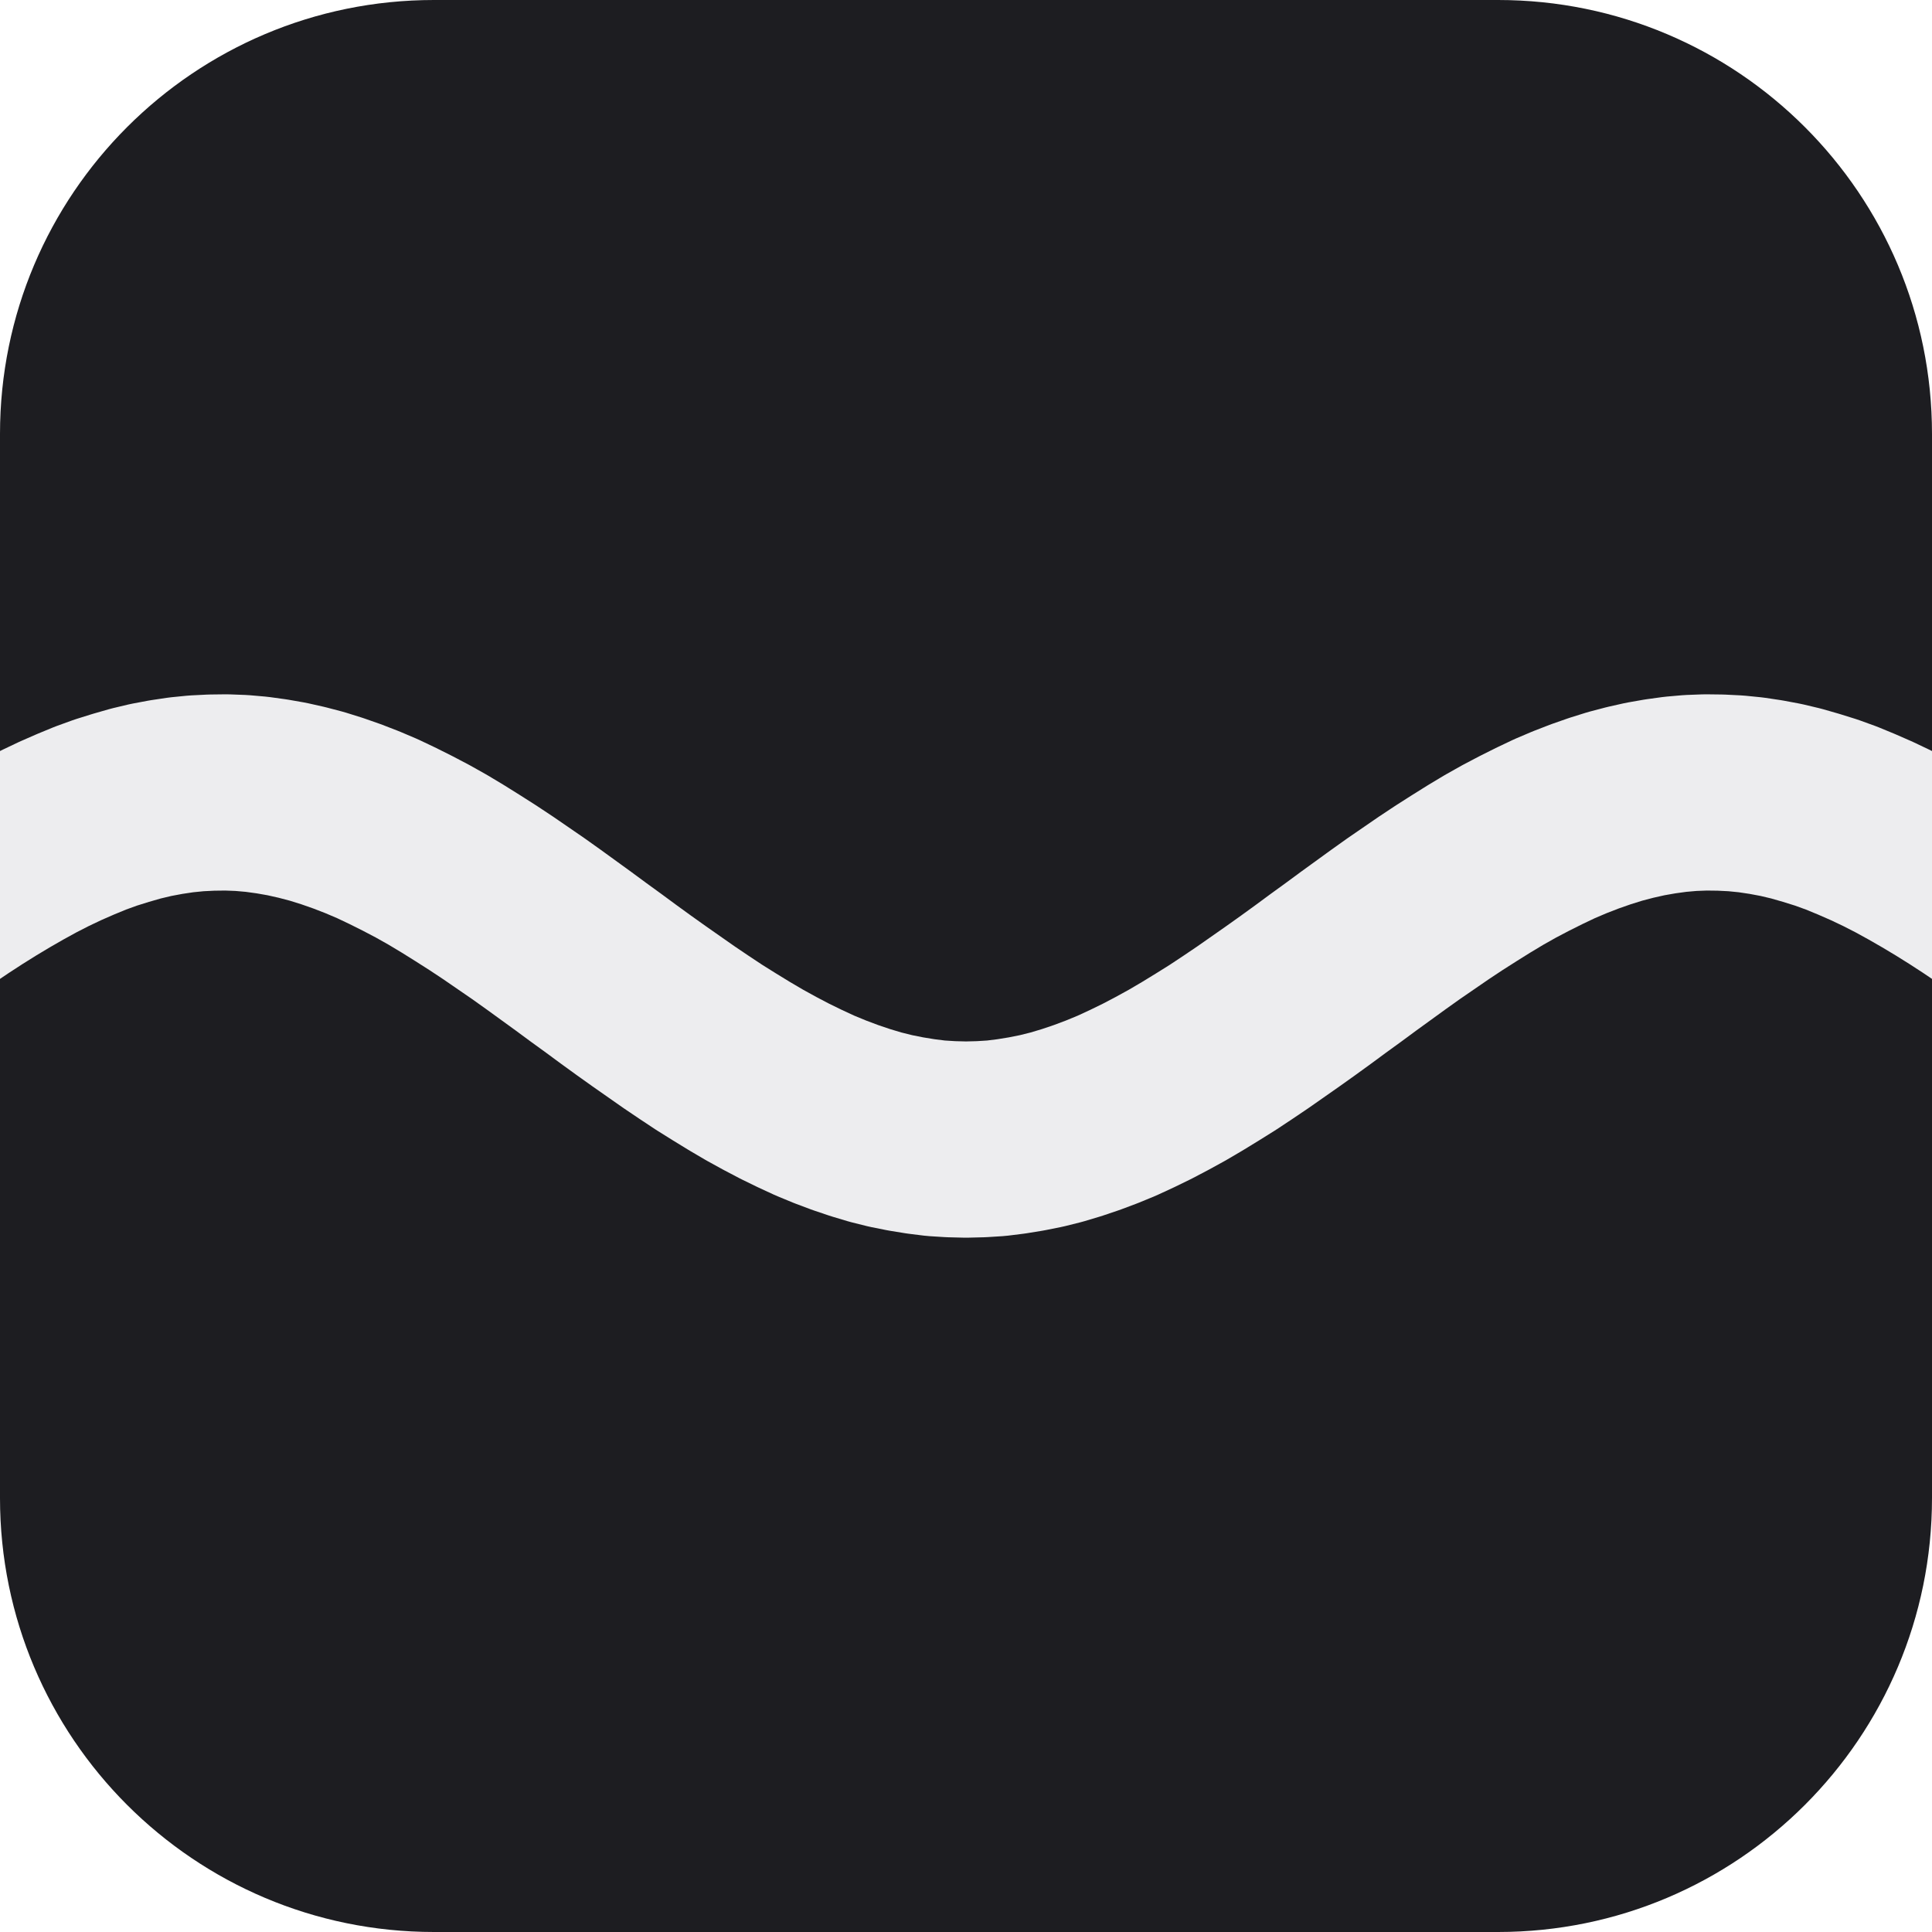
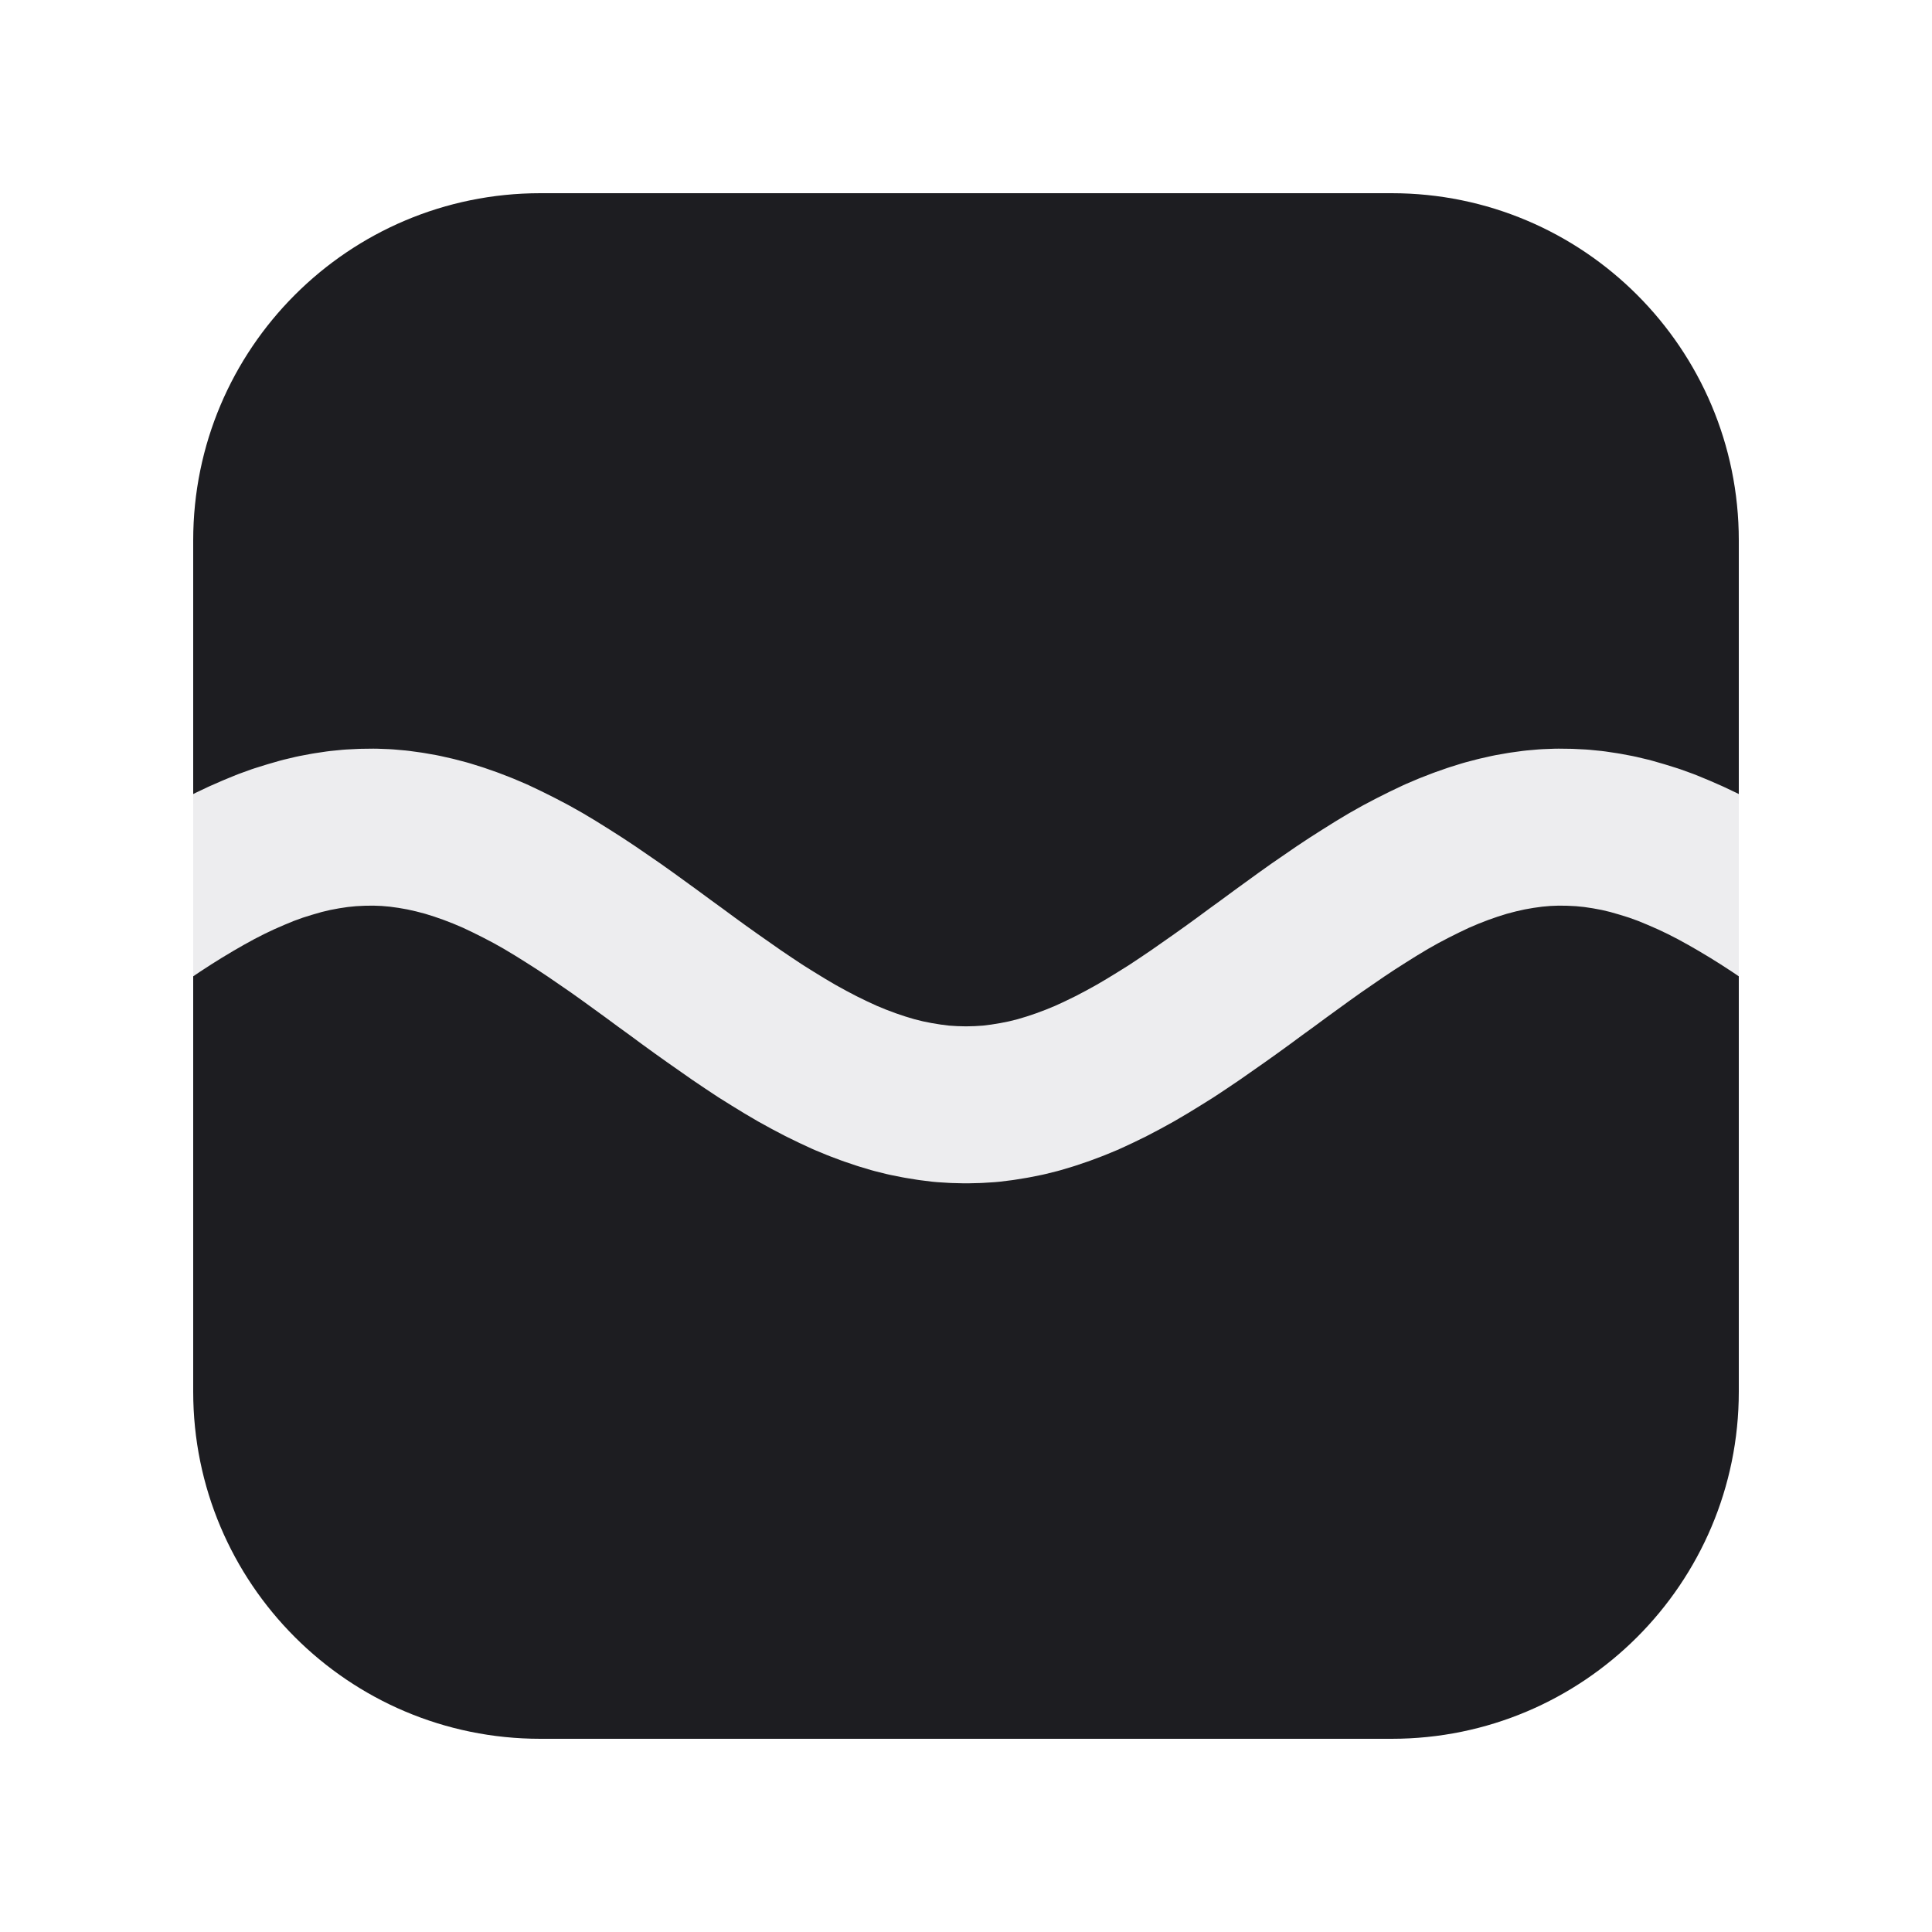
<svg xmlns="http://www.w3.org/2000/svg" width="1024" height="1024" viewBox="0 0 1024 1024">
-   <defs>
-     <clipPath id="t">
-       <rect width="1024" height="1024" rx="230" />
-     </clipPath>
-   </defs>
-   <rect width="1024" height="1024" rx="230" fill="#1d1d21" />
-   <g clip-path="url(#t)">
-     <path d="M-64.0 500.3 L-56.0 494.5 L-48.0 488.8 L-40.0 483.2 L-32.0 477.7 L-24.0 472.3 L-16.0 467.1 L-8.0 462.1 L0.0 457.3 L8.0 452.7 L16.0 448.3 L24.0 444.2 L32.0 440.4 L40.0 436.9 L48.0 433.6 L56.0 430.7 L64.0 428.2 L72.0 425.9 L80.0 424.0 L88.0 422.5 L96.0 421.3 L104.0 420.5 L112.0 420.1 L120.0 420.0 L128.0 420.3 L136.0 421.0 L144.0 422.1 L152.0 423.5 L160.0 425.3 L168.0 427.4 L176.0 429.9 L184.0 432.7 L192.0 435.8 L200.0 439.2 L208.0 443.0 L216.0 447.0 L224.0 451.2 L232.0 455.7 L240.0 460.5 L248.0 465.5 L256.0 470.6 L264.0 475.9 L272.0 481.4 L280.0 486.9 L288.0 492.6 L296.0 498.4 L304.0 504.2 L312.0 510.1 L320.0 515.9 L328.0 521.8 L336.0 527.6 L344.0 533.3 L352.0 538.9 L360.0 544.5 L368.0 549.9 L376.0 555.2 L384.0 560.2 L392.0 565.1 L400.0 569.8 L408.0 574.2 L416.0 578.4 L424.0 582.3 L432.0 586.0 L440.0 589.3 L448.0 592.3 L456.0 595.0 L464.0 597.4 L472.0 599.4 L480.0 601.0 L488.0 602.3 L496.0 603.3 L504.0 603.8 L512.0 604.0 L520.0 603.8 L528.0 603.3 L536.0 602.3 L544.0 601.0 L552.0 599.4 L560.0 597.4 L568.0 595.0 L576.0 592.3 L584.0 589.3 L592.0 586.0 L600.0 582.3 L608.0 578.4 L616.0 574.2 L624.0 569.8 L632.0 565.1 L640.0 560.2 L648.0 555.2 L656.0 549.9 L664.0 544.5 L672.0 538.9 L680.0 533.3 L688.0 527.6 L696.0 521.8 L704.0 515.9 L712.0 510.1 L720.0 504.2 L728.0 498.4 L736.0 492.6 L744.0 486.9 L752.0 481.4 L760.0 475.9 L768.0 470.6 L776.0 465.5 L784.0 460.5 L792.0 455.7 L800.0 451.2 L808.0 447.0 L816.0 443.0 L824.0 439.2 L832.0 435.8 L840.0 432.7 L848.0 429.9 L856.0 427.4 L864.0 425.3 L872.0 423.5 L880.0 422.1 L888.0 421.0 L896.0 420.3 L904.0 420.0 L912.0 420.1 L920.0 420.5 L928.0 421.3 L936.0 422.5 L944.0 424.0 L952.0 425.9 L960.0 428.2 L968.0 430.7 L976.0 433.6 L984.0 436.9 L992.0 440.4 L1000.0 444.2 L1008.0 448.3 L1016.0 452.7 L1024.0 457.3 L1032.0 462.1 L1040.0 467.1 L1048.0 472.3 L1056.0 477.7 L1064.0 483.2 L1072.0 488.8 L1080.0 494.5 L1088.0 500.3" fill="none" stroke="#ededef" stroke-width="104.0" stroke-linejoin="round" />
+   <g transform="translate(102.4 102.4) scale(0.8)">
+     <defs>
+       <clipPath id="t">
+         <rect width="1024" height="1024" rx="230" />
+       </clipPath>
+     </defs>
+     <rect width="1024" height="1024" rx="230" fill="#1d1d21" />
+     <g clip-path="url(#t)">
+       <path d="M-64.0 500.3 L-56.0 494.5 L-48.0 488.8 L-40.0 483.2 L-32.0 477.7 L-24.0 472.3 L-16.0 467.1 L-8.0 462.1 L0.0 457.3 L8.0 452.7 L16.0 448.3 L24.0 444.2 L32.0 440.4 L40.0 436.9 L48.0 433.6 L56.0 430.7 L64.0 428.2 L72.0 425.9 L80.0 424.0 L88.0 422.5 L96.0 421.3 L104.0 420.5 L112.0 420.1 L120.0 420.0 L128.0 420.3 L136.0 421.0 L144.0 422.1 L152.0 423.5 L160.0 425.3 L168.0 427.4 L176.0 429.9 L184.0 432.7 L192.0 435.8 L200.0 439.2 L208.0 443.0 L216.0 447.0 L224.0 451.2 L232.0 455.7 L240.0 460.5 L248.0 465.5 L256.0 470.6 L264.0 475.9 L272.0 481.4 L280.0 486.9 L288.0 492.6 L296.0 498.4 L304.0 504.2 L312.0 510.1 L320.0 515.9 L328.0 521.8 L336.0 527.6 L344.0 533.3 L352.0 538.9 L360.0 544.5 L368.0 549.9 L376.0 555.2 L384.0 560.2 L392.0 565.1 L400.0 569.8 L408.0 574.2 L416.0 578.4 L424.0 582.3 L432.0 586.0 L440.0 589.3 L448.0 592.3 L456.0 595.0 L464.0 597.4 L472.0 599.4 L480.0 601.0 L488.0 602.3 L496.0 603.3 L504.0 603.8 L512.0 604.0 L520.0 603.8 L528.0 603.3 L536.0 602.3 L544.0 601.0 L552.0 599.4 L560.0 597.4 L568.0 595.0 L576.0 592.3 L584.0 589.3 L592.0 586.0 L600.0 582.3 L608.0 578.4 L616.0 574.2 L624.0 569.8 L632.0 565.1 L640.0 560.2 L648.0 555.2 L656.0 549.9 L664.0 544.5 L672.0 538.9 L680.0 533.3 L688.0 527.6 L696.0 521.8 L704.0 515.9 L712.0 510.1 L720.0 504.2 L728.0 498.4 L736.0 492.6 L744.0 486.9 L752.0 481.4 L760.0 475.9 L768.0 470.6 L776.0 465.5 L784.0 460.5 L792.0 455.7 L800.0 451.2 L808.0 447.0 L816.0 443.0 L824.0 439.2 L832.0 435.8 L840.0 432.7 L848.0 429.9 L856.0 427.4 L864.0 425.3 L872.0 423.5 L880.0 422.1 L888.0 421.0 L896.0 420.3 L904.0 420.0 L912.0 420.1 L920.0 420.5 L928.0 421.3 L936.0 422.5 L944.0 424.0 L952.0 425.9 L960.0 428.2 L968.0 430.7 L976.0 433.6 L984.0 436.9 L992.0 440.4 L1000.0 444.2 L1008.0 448.3 L1016.0 452.7 L1024.0 457.3 L1032.0 462.1 L1040.0 467.1 L1048.0 472.3 L1056.0 477.7 L1064.0 483.2 L1072.0 488.8 L1080.0 494.5 L1088.0 500.3" fill="none" stroke="#ededef" stroke-width="104.0" stroke-linejoin="round" />
+     </g>
  </g>
</svg>
